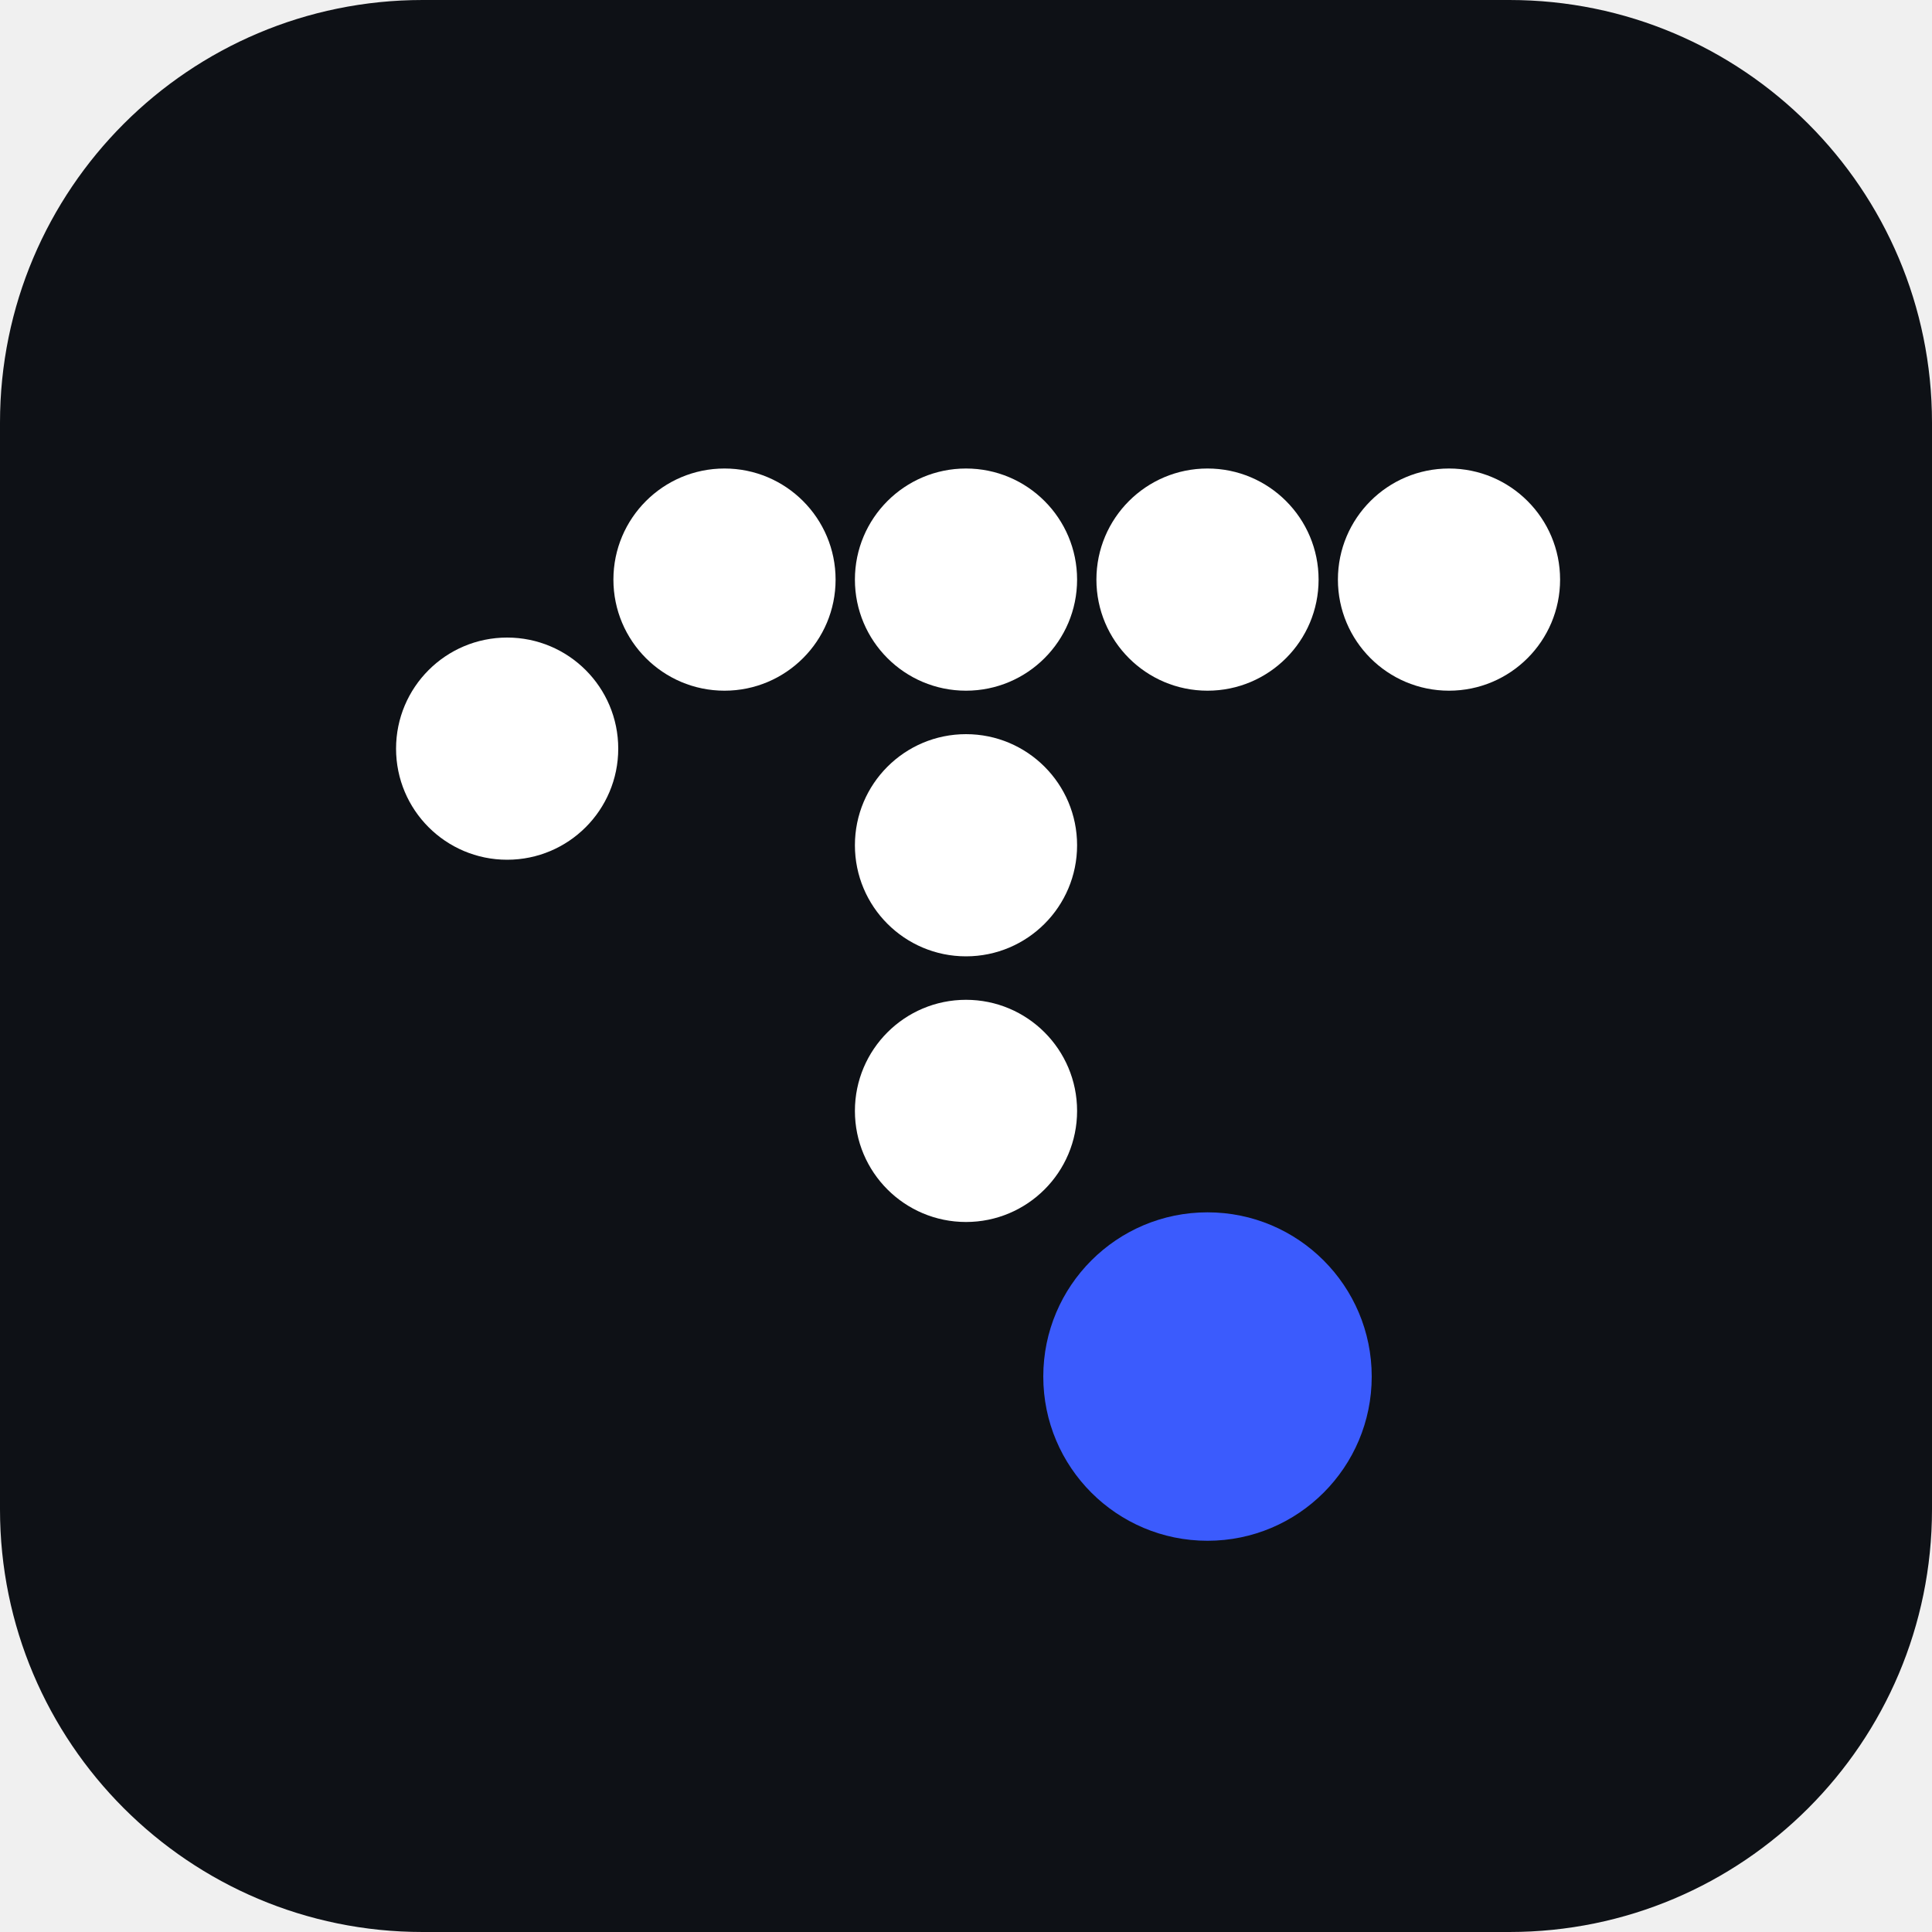
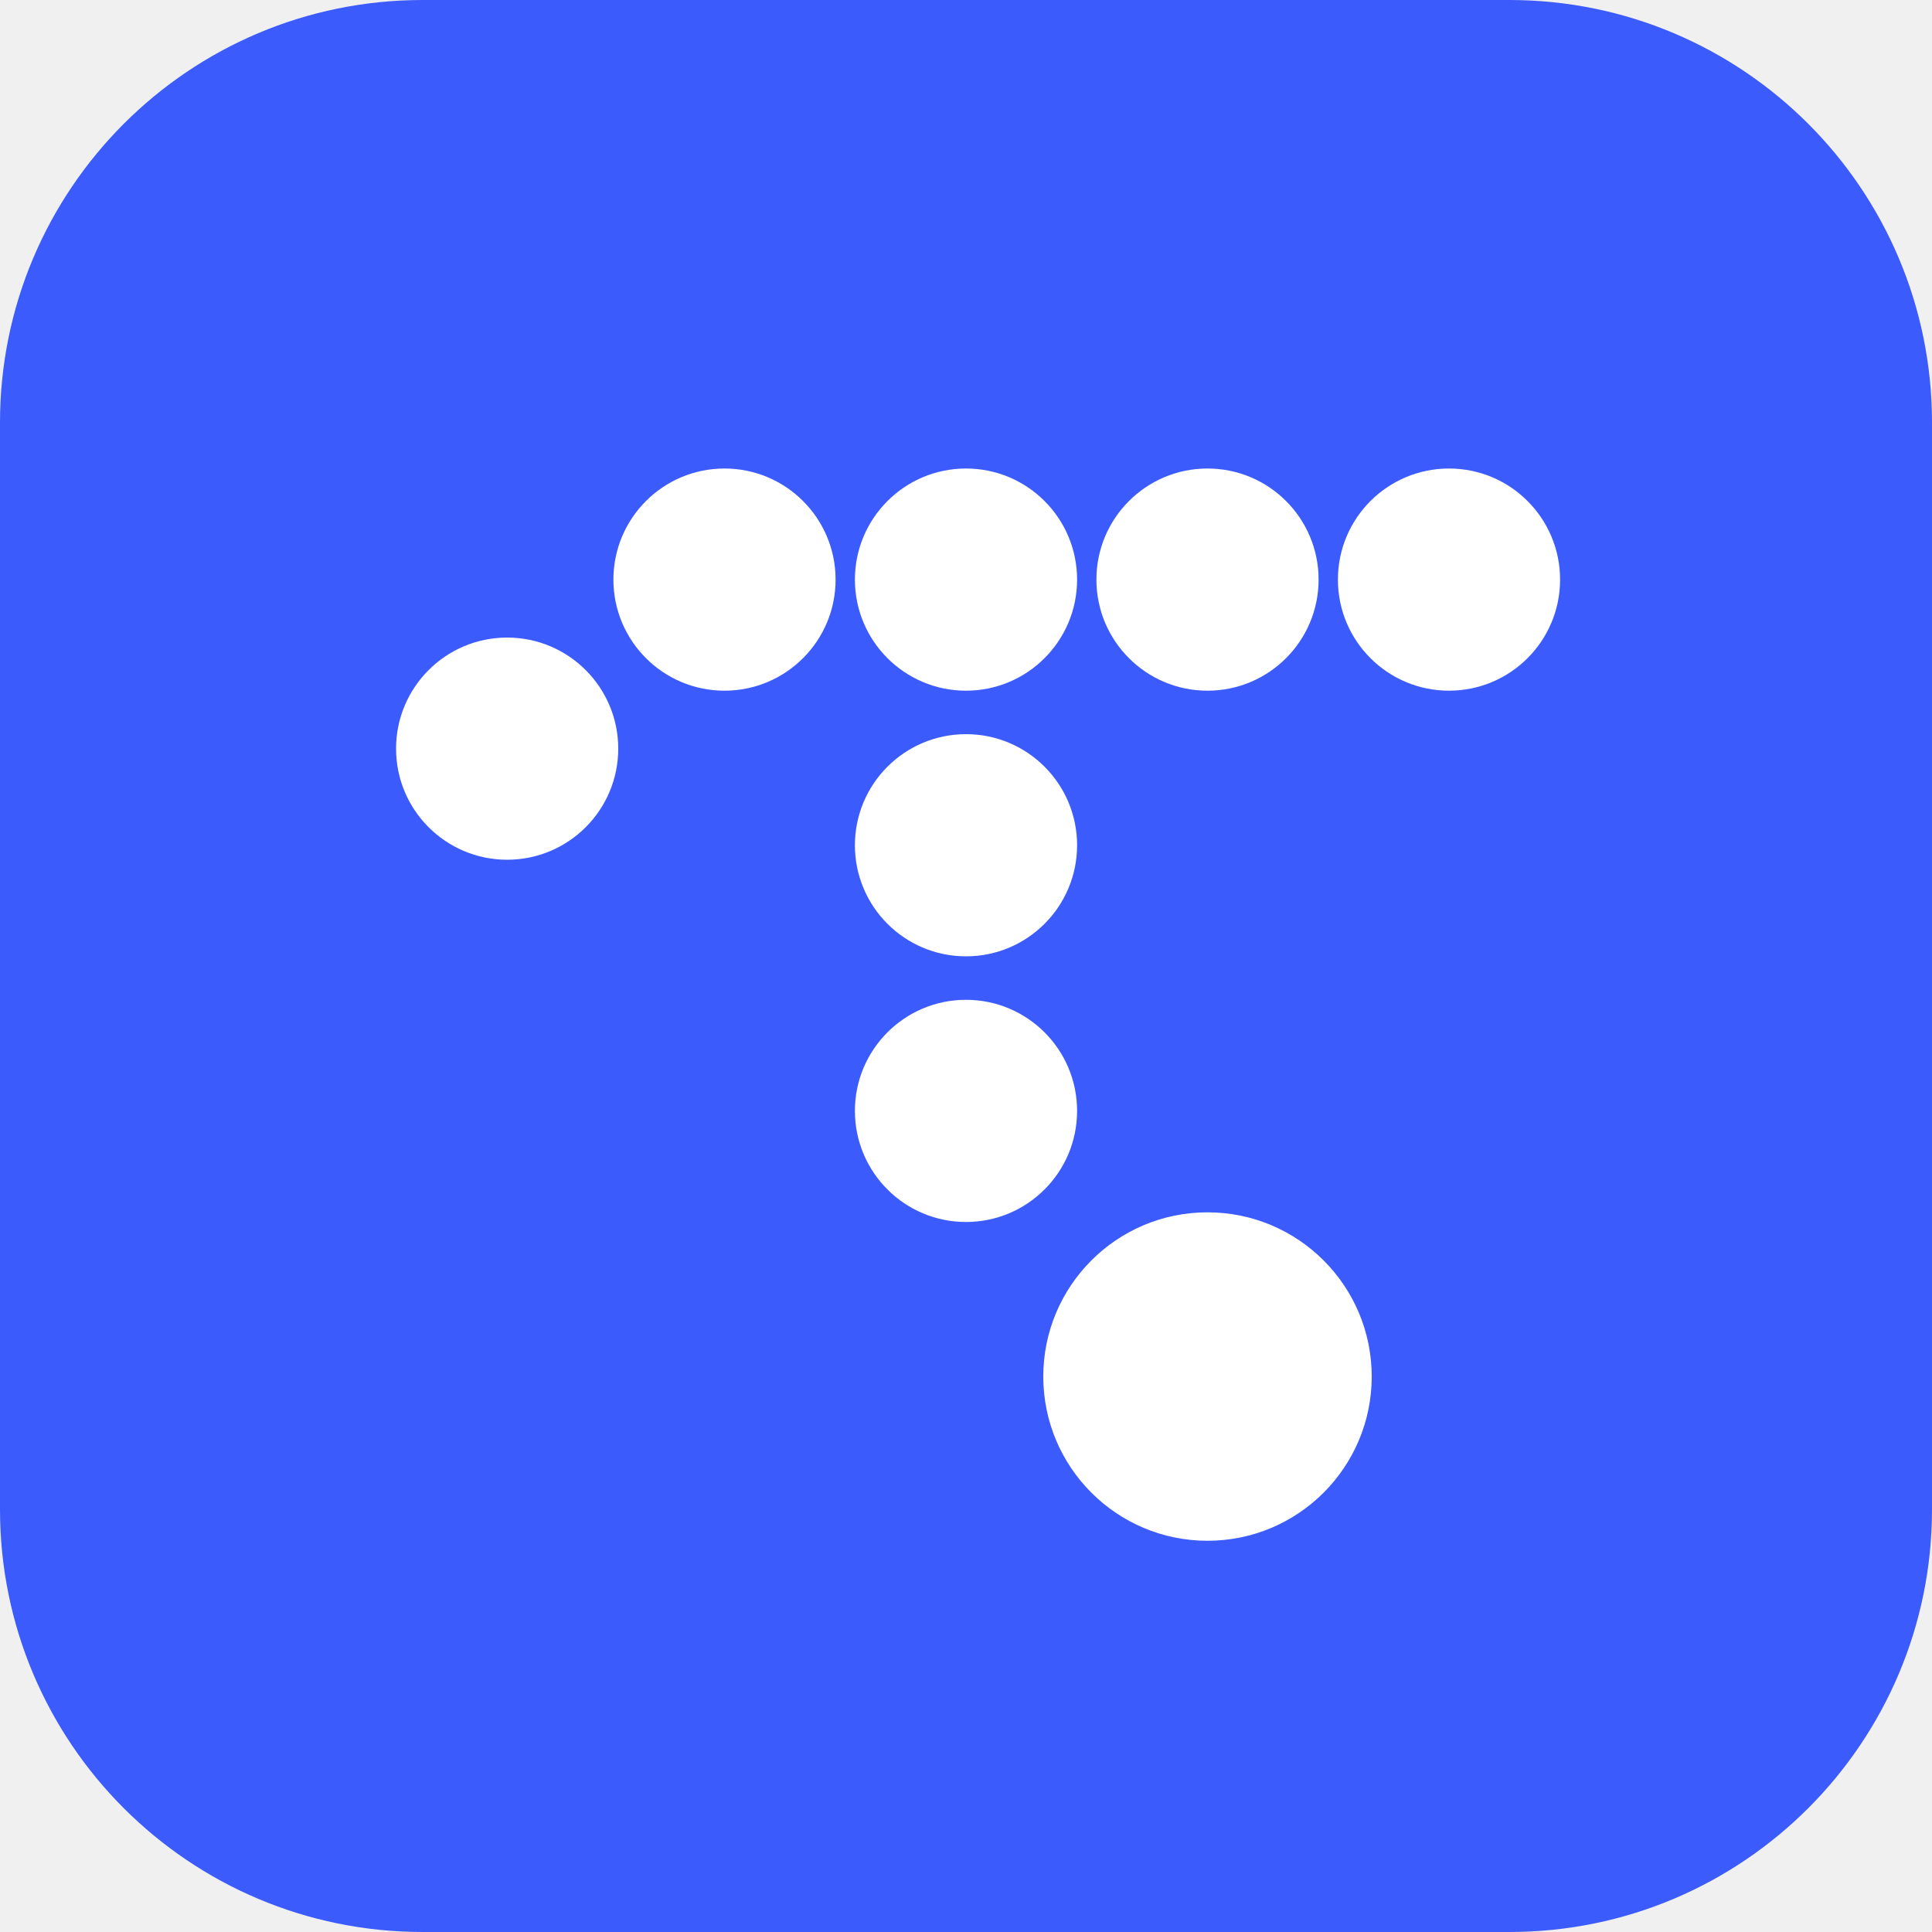
<svg xmlns="http://www.w3.org/2000/svg" viewBox="0 0 64.0 64.0" role="img" aria-label="Tracé">
-   <rect width="64" height="64" rx="14" fill="#0E1116" />
+   <rect width="64" height="64" rx="14" fill="#3B5BFD" />
  <g transform="translate(6.4 6.4) scale(.8)">
    <g fill="#FFFFFF">
      <circle cx="13" cy="23" r="4.6" />
      <circle cx="22" cy="16" r="4.6" />
      <circle cx="32" cy="16" r="4.6" />
      <circle cx="42" cy="16" r="4.6" />
      <circle cx="52" cy="16" r="4.6" />
      <circle cx="32" cy="27" r="4.6" />
      <circle cx="32" cy="38" r="4.6" />
    </g>
-     <circle cx="42" cy="49" r="6.8" fill="#3B5BFD" />
+     <circle cx="42" cy="49" r="6.8" fill="#FFFFFF" />
  </g>
</svg>
